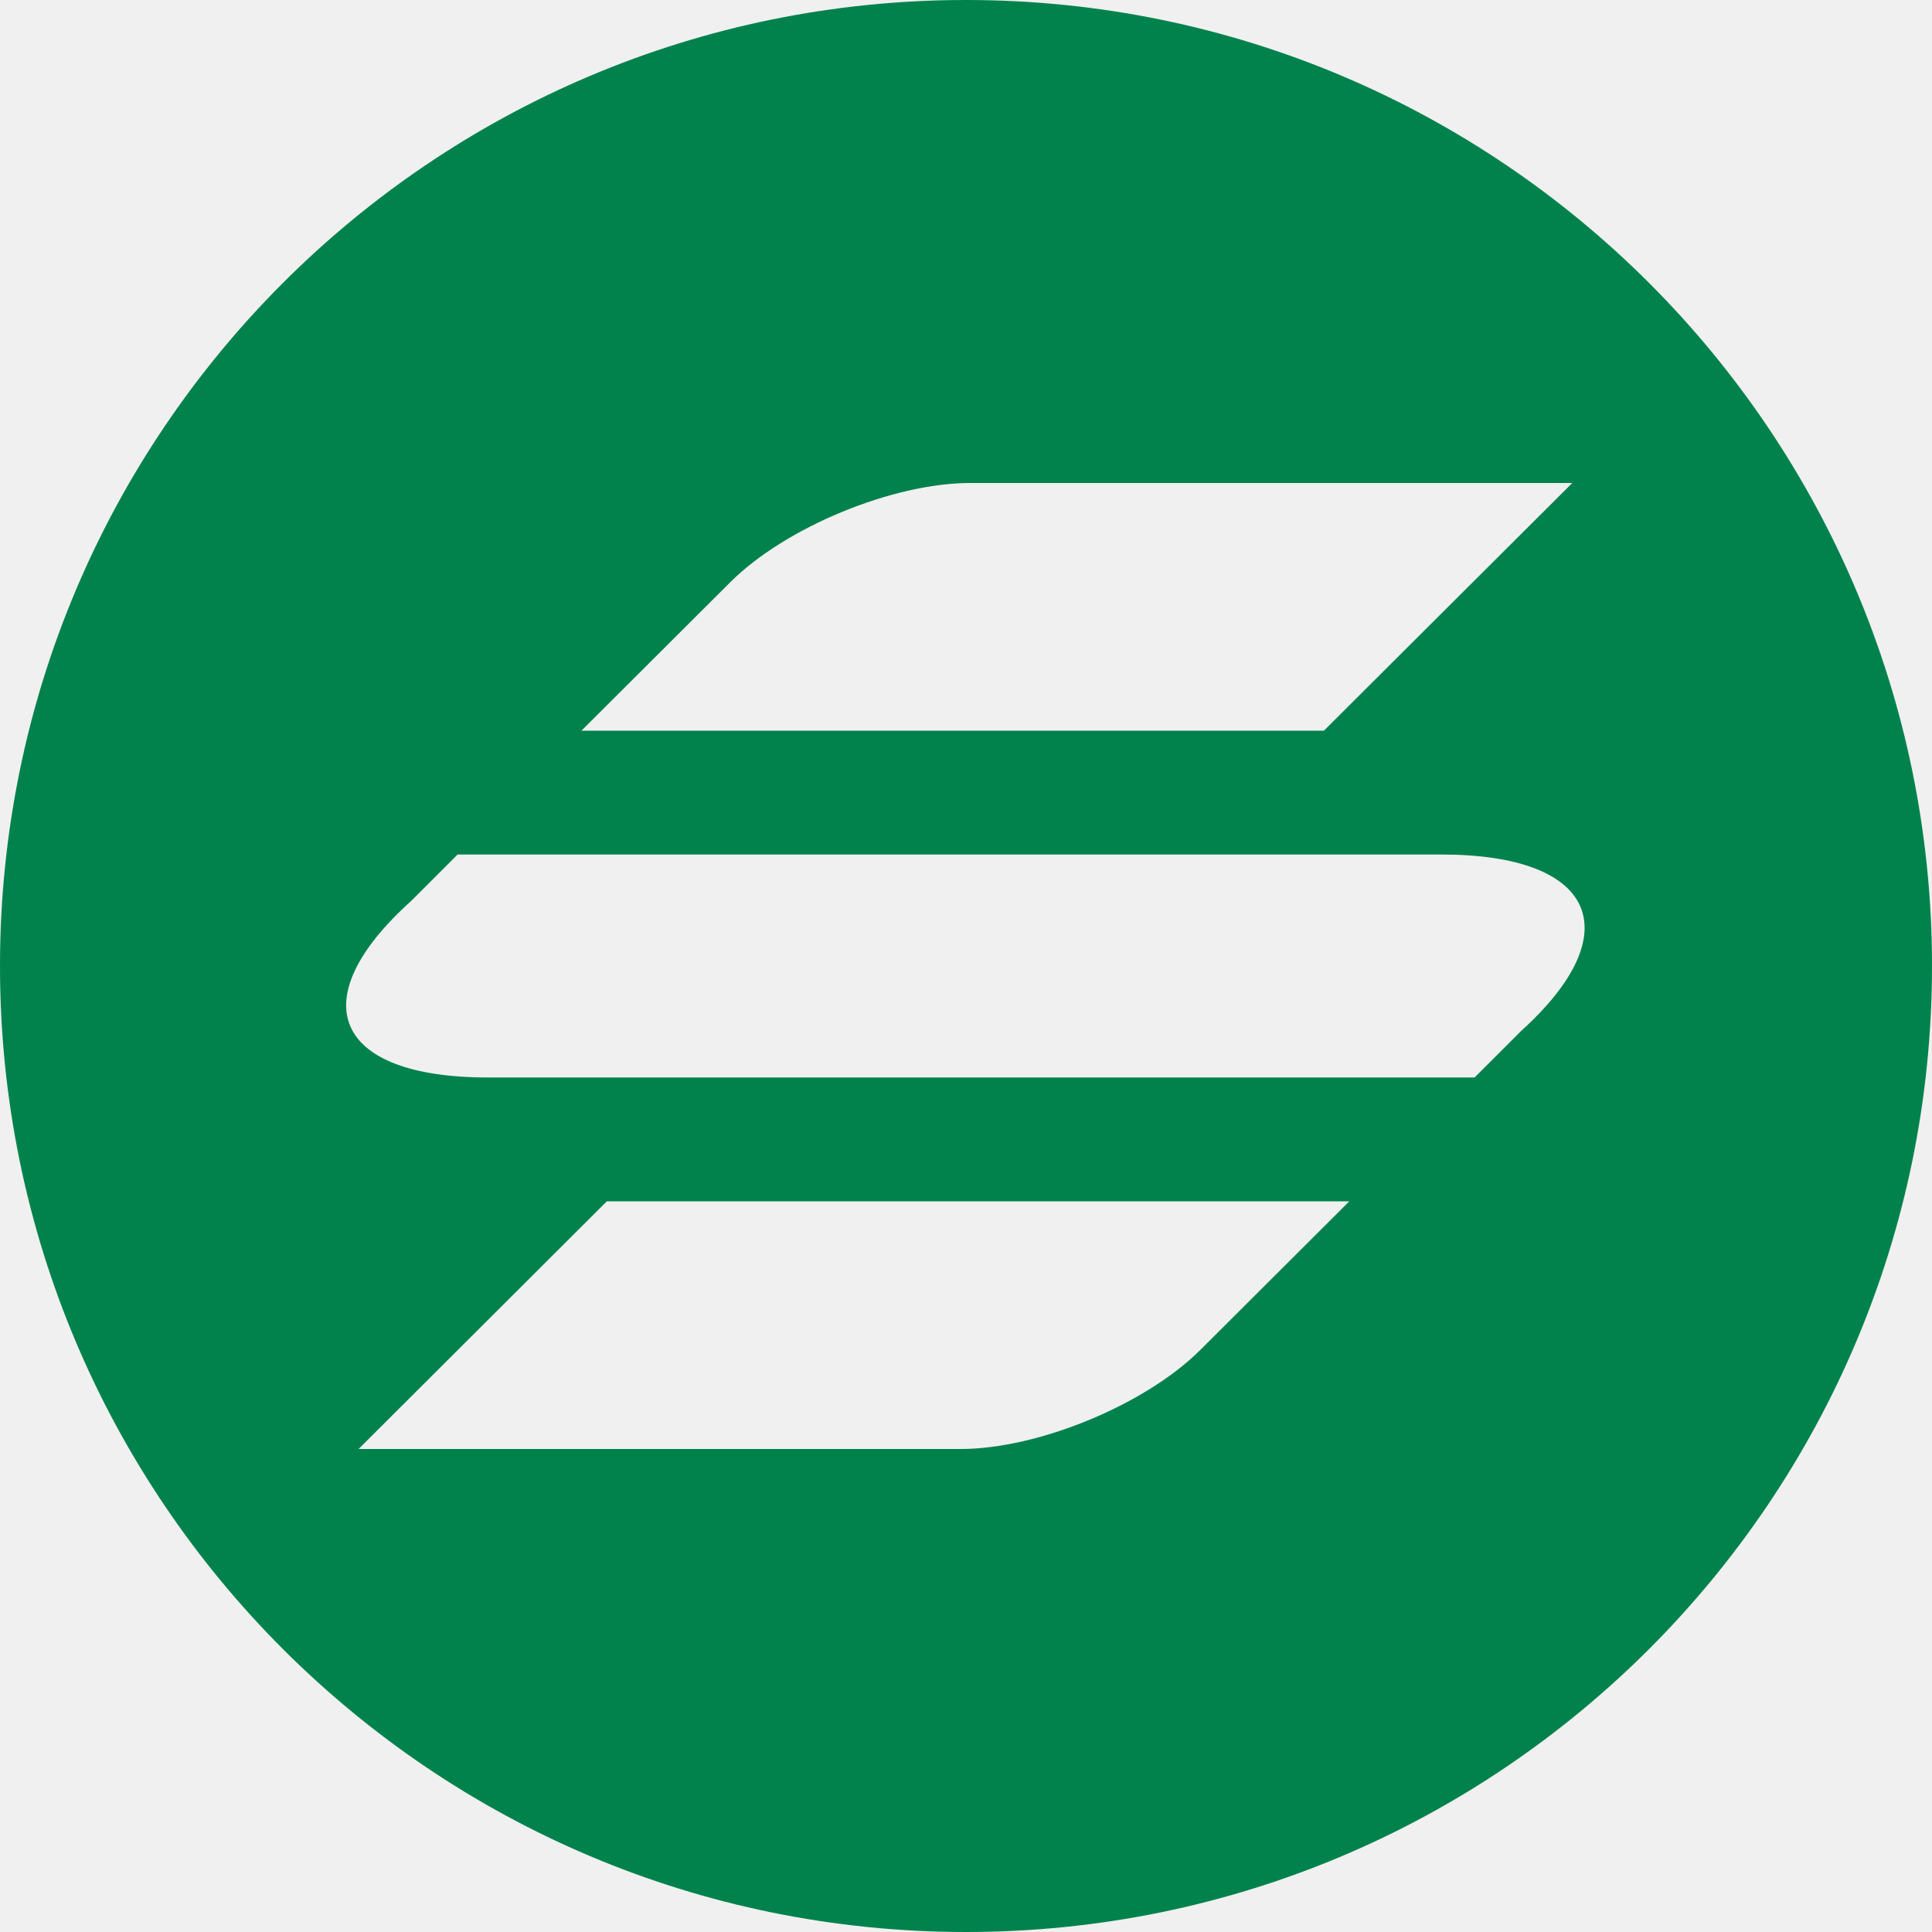
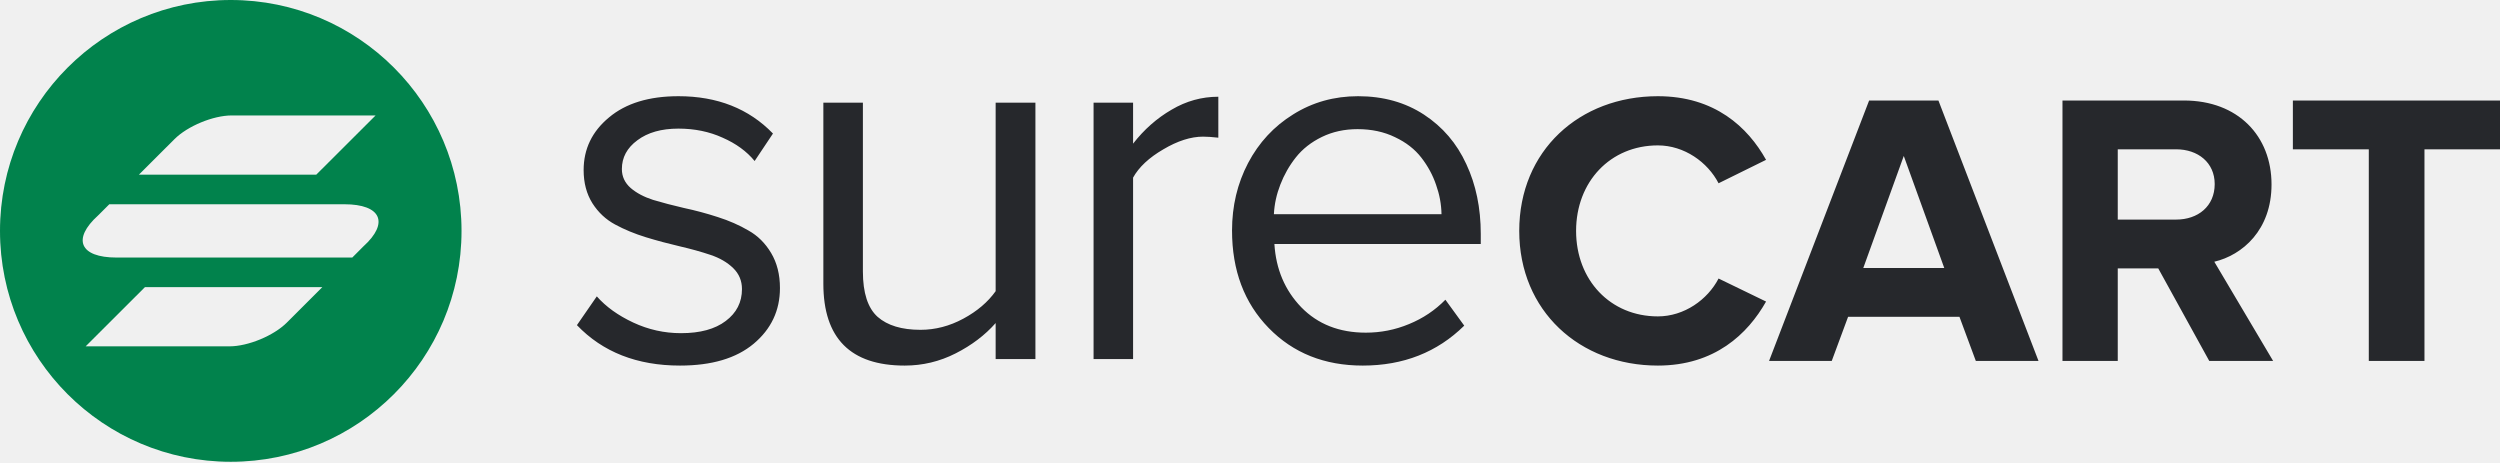
- <svg xmlns="http://www.w3.org/2000/svg" width="20" height="20" viewBox="0 0 20 20" fill="none">
-   <path fill-rule="evenodd" clip-rule="evenodd" d="M10 20C15.523 20 20 15.523 20 10C20 4.477 15.523 0 10 0C4.477 0 0 4.477 0 10C0 15.523 4.477 20 10 20ZM10.043 5C9.24 5 8.129 5.459 7.561 6.026L6.019 7.564H13.705L16.276 5H10.043ZM12.426 13.974C11.858 14.541 10.747 15 9.944 15H3.712L6.282 12.436H13.968L12.426 13.974ZM14.924 8.846H4.737L4.256 9.327C3.116 10.352 3.454 11.154 5.05 11.154H15.265L15.746 10.673C16.874 9.653 16.52 8.846 14.924 8.846Z" fill="#01824C" />
+ <svg xmlns="http://www.w3.org/2000/svg" width="108" height="20" viewBox="0 0 108 20" fill="none">
+   <g clip-path="url(#clip0_15320_15413)">
+     <path fill-rule="evenodd" clip-rule="evenodd" d="M9.969 19.949C15.475 19.949 19.938 15.483 19.938 9.975C19.938 4.466 15.475 0 9.969 0C4.463 0 0 4.466 0 9.975C0 15.483 4.463 19.949 9.969 19.949ZM10.012 4.987C9.212 4.987 8.104 5.445 7.538 6.01L6.001 7.545H13.663L16.226 4.987H10.012ZM12.388 13.939C11.822 14.504 10.714 14.962 9.913 14.962H3.7L6.262 12.404H13.925L12.388 13.939ZM14.878 8.824H4.722L4.242 9.303C3.107 10.326 3.443 11.126 5.034 11.126H15.218L15.697 10.646C16.822 9.629 16.469 8.824 14.878 8.824Z" fill="#01824C" />
+     <path fill-rule="evenodd" clip-rule="evenodd" d="M76.294 13.027C75.504 14.427 74.074 15.793 71.619 15.793C68.238 15.793 65.631 13.432 65.631 9.975C65.631 6.501 68.238 4.156 71.619 4.156C74.074 4.156 75.504 5.489 76.294 6.905L74.242 7.917C73.771 7.006 72.762 6.281 71.619 6.281C69.567 6.281 68.087 7.85 68.087 9.975C68.087 12.1 69.567 13.668 71.619 13.668C72.762 13.668 73.771 12.943 74.242 12.032L76.294 13.027ZM83.74 4.342L88.063 15.591H85.355L84.648 13.685H79.838L79.132 15.591H76.424L80.746 4.342H83.74ZM80.494 11.577H83.992L82.243 6.737L80.494 11.577ZM98.198 15.591L95.658 11.307C96.869 11.02 98.13 9.941 98.13 7.968C98.13 5.877 96.684 4.342 94.346 4.342H89.099V15.591H91.487V11.594H93.236L95.439 15.591H98.198ZM94.01 9.486H91.487V6.45H94.01C94.952 6.45 95.675 7.023 95.675 7.951C95.675 8.912 94.952 9.486 94.01 9.486ZM104.737 6.45V15.591H102.332V6.45H99.052V4.342H108V6.45H104.737ZM25.782 12.803L24.923 14.046C26.039 15.211 27.523 15.793 29.375 15.793C30.744 15.793 31.804 15.48 32.556 14.852C33.314 14.218 33.694 13.415 33.694 12.444C33.694 11.862 33.567 11.358 33.314 10.932C33.062 10.507 32.734 10.182 32.333 9.958C31.938 9.726 31.496 9.532 31.005 9.376C30.521 9.219 30.034 9.088 29.543 8.984C29.059 8.872 28.617 8.756 28.215 8.636C27.821 8.509 27.497 8.338 27.244 8.121C26.991 7.897 26.865 7.625 26.865 7.303C26.865 6.803 27.088 6.389 27.534 6.06C27.981 5.724 28.572 5.556 29.309 5.556C30.008 5.556 30.644 5.687 31.217 5.948C31.797 6.202 32.258 6.538 32.6 6.956L33.392 5.769C32.351 4.694 30.99 4.156 29.309 4.156C28.037 4.156 27.036 4.462 26.307 5.075C25.578 5.679 25.213 6.437 25.213 7.348C25.213 7.901 25.34 8.379 25.593 8.782C25.846 9.178 26.173 9.484 26.575 9.7C26.977 9.917 27.419 10.1 27.903 10.249C28.394 10.399 28.881 10.529 29.364 10.641C29.848 10.753 30.291 10.876 30.692 11.011C31.094 11.145 31.421 11.336 31.674 11.582C31.927 11.828 32.053 12.131 32.053 12.489C32.053 13.057 31.819 13.516 31.351 13.867C30.889 14.218 30.246 14.393 29.42 14.393C28.699 14.393 28.011 14.24 27.356 13.934C26.701 13.628 26.177 13.251 25.782 12.803ZM35.569 4.436V12.254C35.569 14.613 36.741 15.793 39.084 15.793C39.858 15.793 40.591 15.618 41.282 15.267C41.974 14.916 42.551 14.479 43.012 13.956V15.513H44.73V4.436H43.012V12.579C42.677 13.049 42.212 13.445 41.617 13.766C41.022 14.087 40.405 14.248 39.765 14.248C38.954 14.248 38.337 14.061 37.913 13.688C37.489 13.307 37.277 12.653 37.277 11.728V4.436H35.569ZM47.242 15.513V4.436H48.949V6.206C49.425 5.594 49.98 5.105 50.612 4.739C51.244 4.365 51.917 4.179 52.632 4.179V5.948C52.364 5.918 52.144 5.903 51.973 5.903C51.445 5.903 50.872 6.086 50.255 6.452C49.637 6.811 49.202 7.218 48.949 7.673V15.513H47.242ZM53.916 7.046C53.455 7.927 53.224 8.898 53.224 9.958C53.224 11.683 53.752 13.086 54.808 14.169C55.865 15.252 57.218 15.793 58.87 15.793C60.626 15.793 62.087 15.218 63.255 14.068L62.441 12.948C61.994 13.404 61.47 13.755 60.867 14.001C60.272 14.248 59.651 14.371 59.004 14.371C57.858 14.371 56.928 14.005 56.214 13.273C55.508 12.541 55.121 11.63 55.054 10.54H63.969V10.104C63.969 8.984 63.761 7.979 63.345 7.091C62.935 6.195 62.325 5.482 61.515 4.951C60.704 4.421 59.755 4.156 58.669 4.156C57.635 4.156 56.702 4.418 55.868 4.94C55.035 5.455 54.384 6.157 53.916 7.046ZM62.273 9.252H55.032C55.054 8.819 55.147 8.394 55.31 7.976C55.474 7.55 55.697 7.158 55.98 6.8C56.27 6.434 56.646 6.139 57.107 5.915C57.568 5.691 58.081 5.579 58.647 5.579C59.249 5.579 59.789 5.694 60.265 5.926C60.741 6.15 61.12 6.445 61.403 6.811C61.686 7.177 61.898 7.569 62.039 7.987C62.188 8.405 62.266 8.827 62.273 9.252Z" fill="#26282C" />
+   </g>
+   <defs>
+     <clipPath id="clip0_15320_15413">
+       <rect width="108" height="20" fill="white" />
+     </clipPath>
+   </defs>
</svg>
